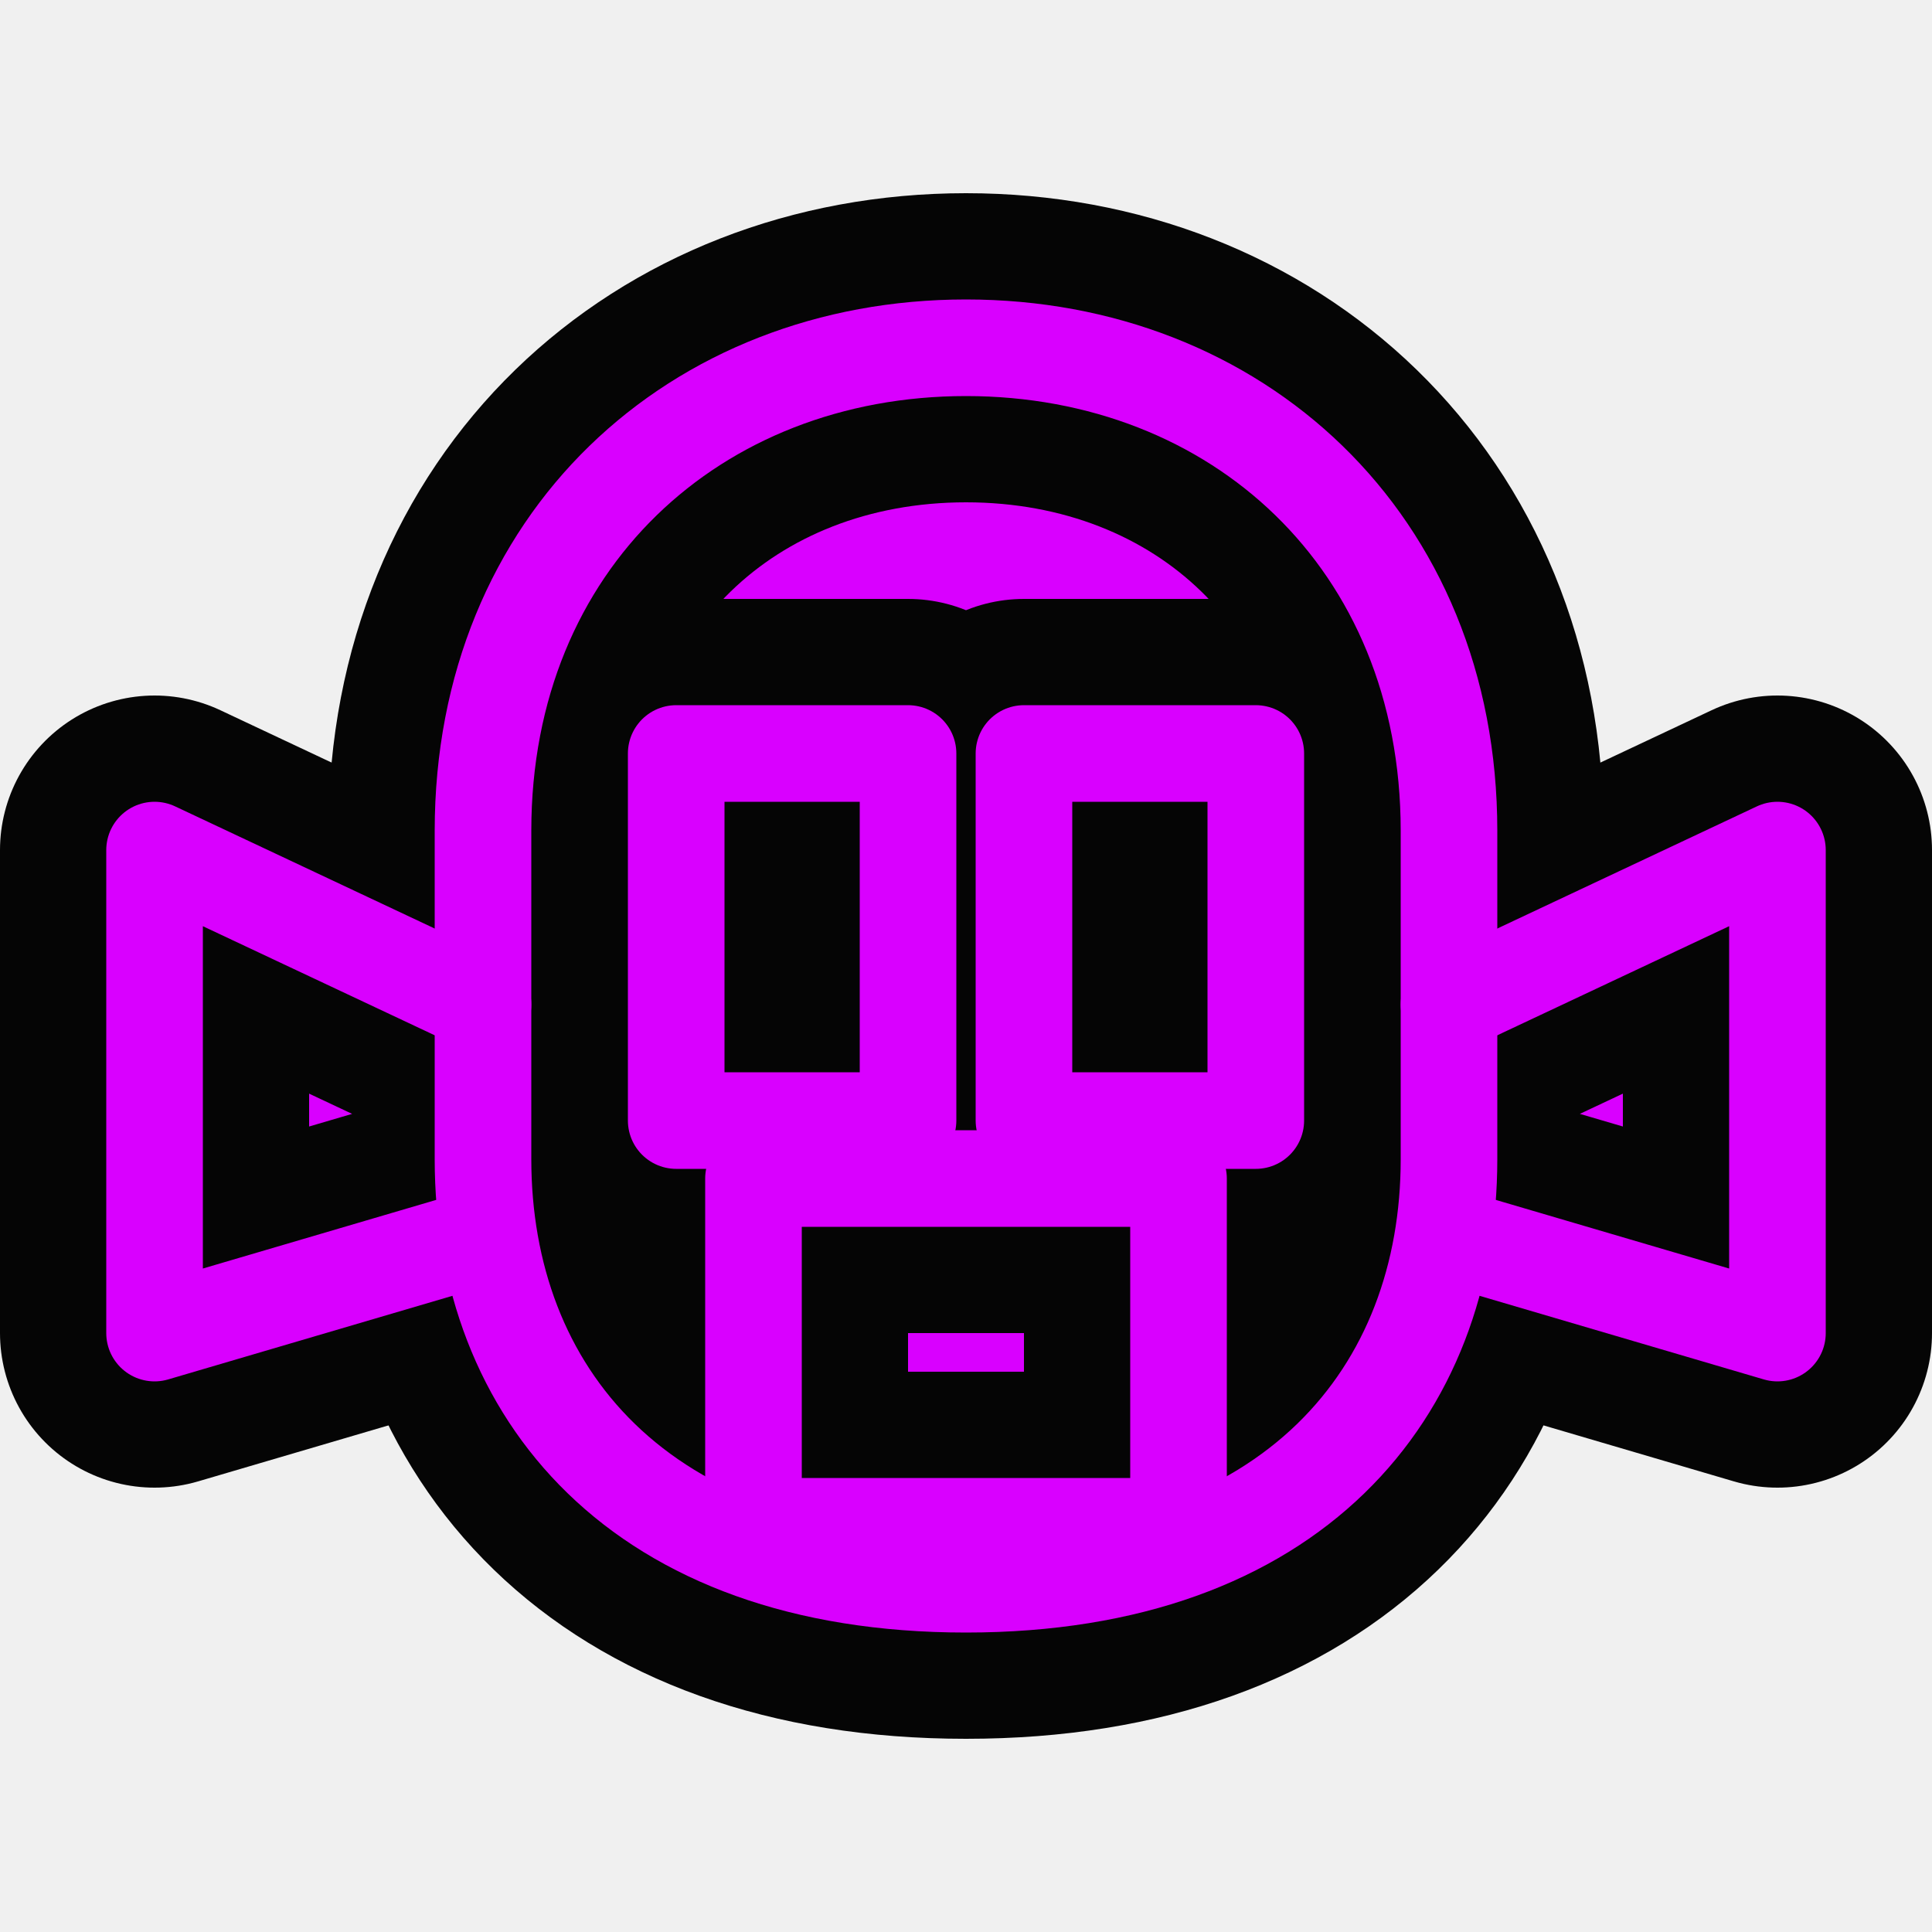
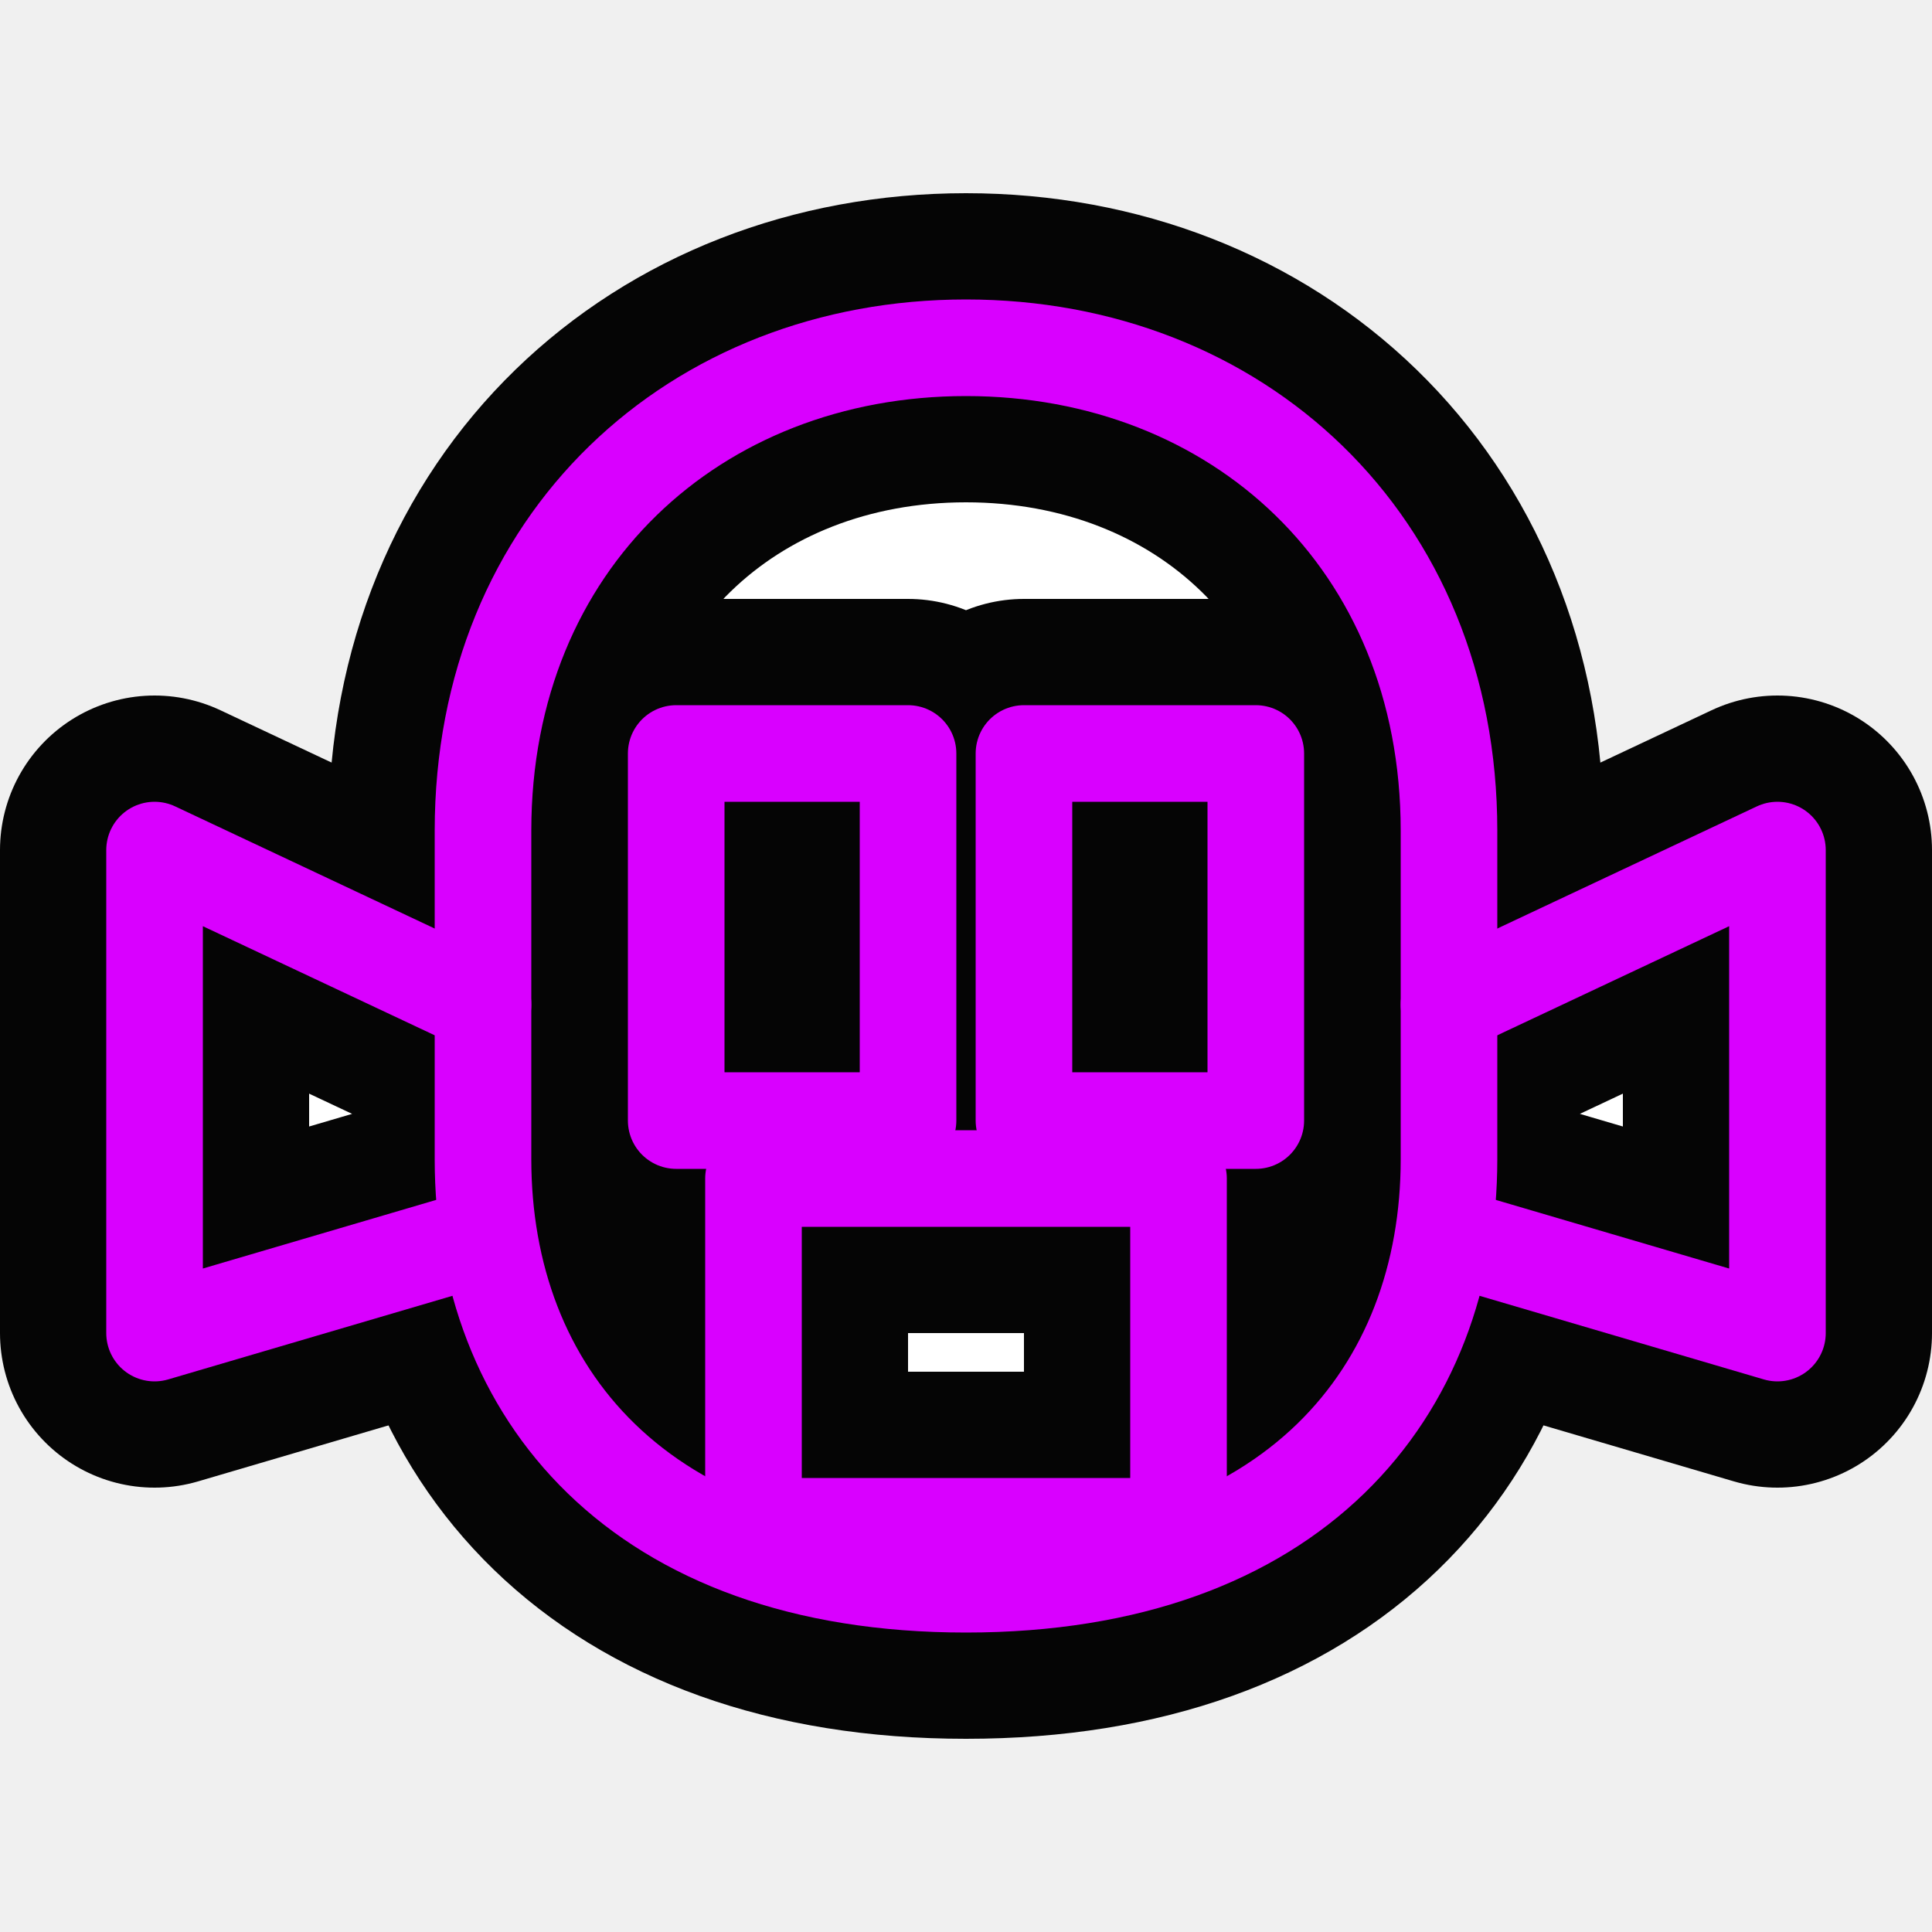
<svg xmlns="http://www.w3.org/2000/svg" viewBox="0 0 100 100" fill="none">
  <g stroke="#050505" stroke-width="16" stroke-linejoin="round" stroke-linecap="round">
-     <path fill="#d900ff" d="M25 43c0-15 11-25 25-25s25 10 25 25v17c0 12-8 22-25 22S25 72 25 60V43Z" />
-     <path fill="#d900ff" d="M25 52 8 44v25l17-5M75 52l17-8v25l-17-5" />
+     <path fill="#ffffff" d="M25 43c0-15 11-25 25-25s25 10 25 25v17c0 12-8 22-25 22S25 72 25 60V43Z" />
+     <path fill="#ffffff" d="M25 52 8 44v25l17-5M75 52l17-8v25l-17-5" />
    <path fill="#050505" d="M35 39h12v19H35zM53 39h12v19H53z" />
-     <path fill="#d900ff" d="M39 61h22v18H39z" />
+     <path fill="#ffffff" d="M39 61h22v18H39z" />
  </g>
  <g stroke="#d900ff" stroke-width="5" stroke-linejoin="round" stroke-linecap="round">
    <path d="M25 43c0-15 11-25 25-25s25 10 25 25v17c0 12-8 22-25 22S25 72 25 60V43Z" />
    <path d="M25 52 8 44v25l17-5M75 52l17-8v25l-17-5" />
    <path d="M35 39h12v19H35zM53 39h12v19H53z" />
    <path d="M39 61h22v18H39z" />
  </g>
</svg>
